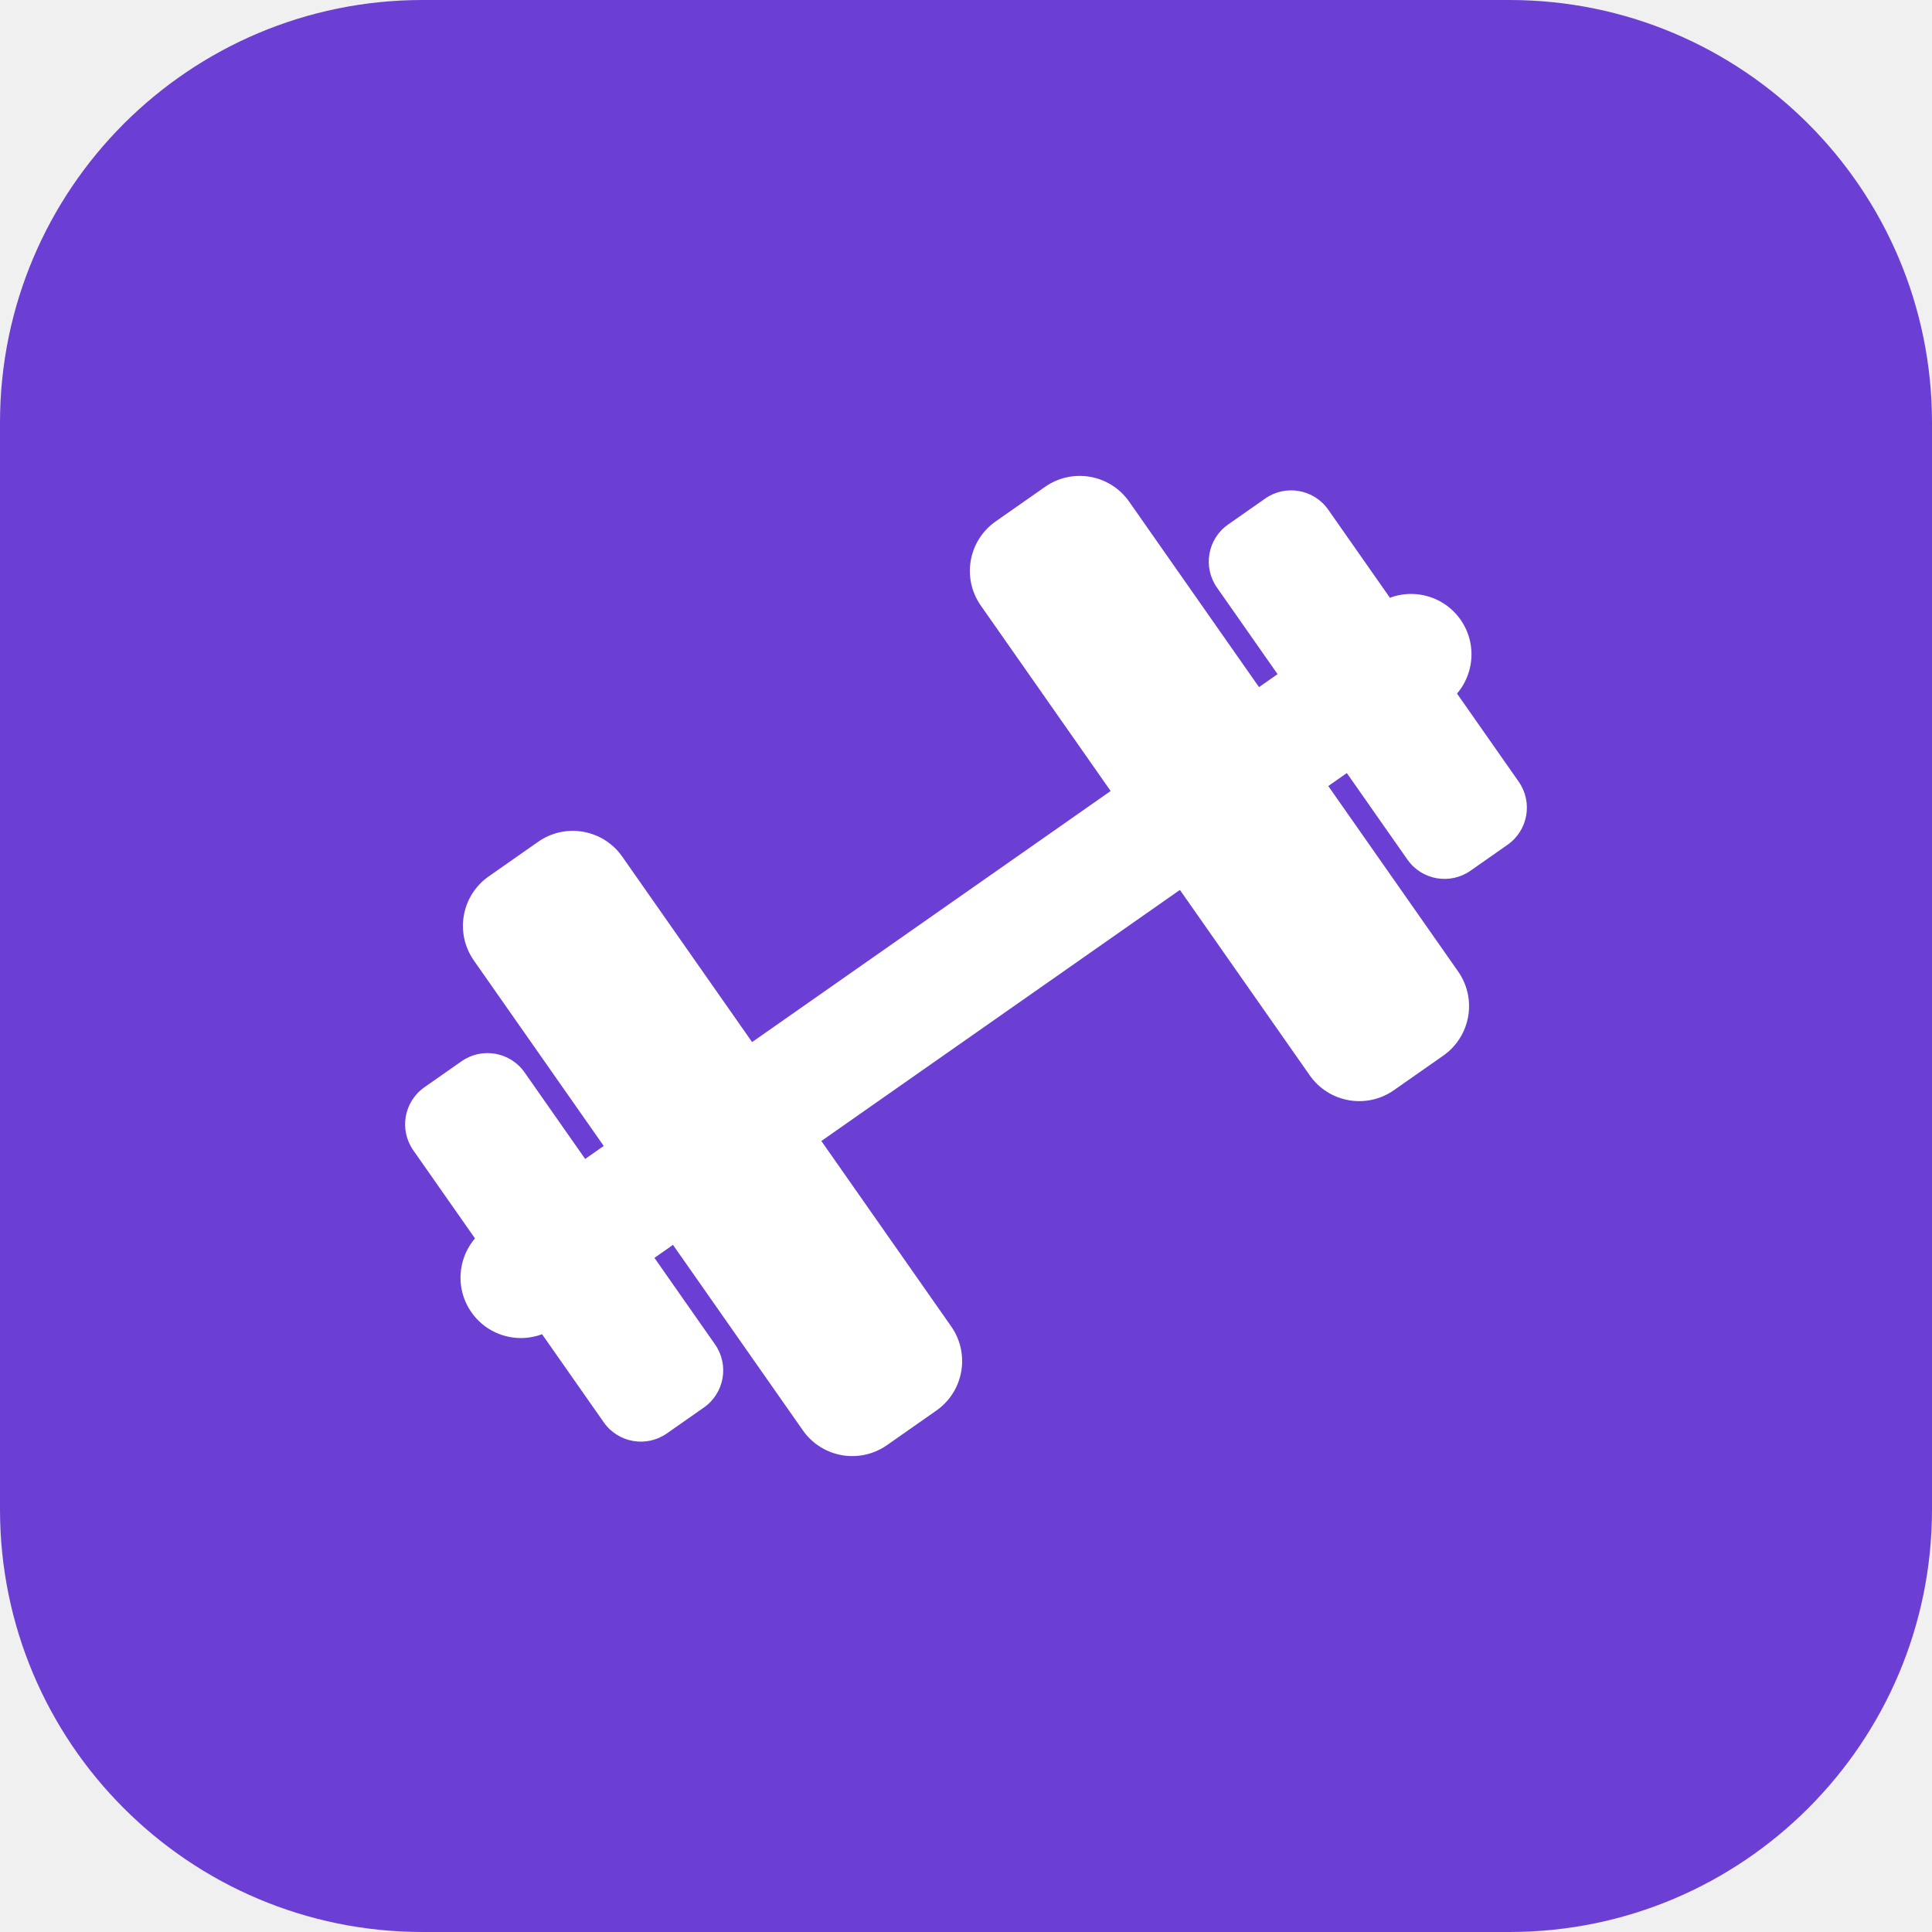
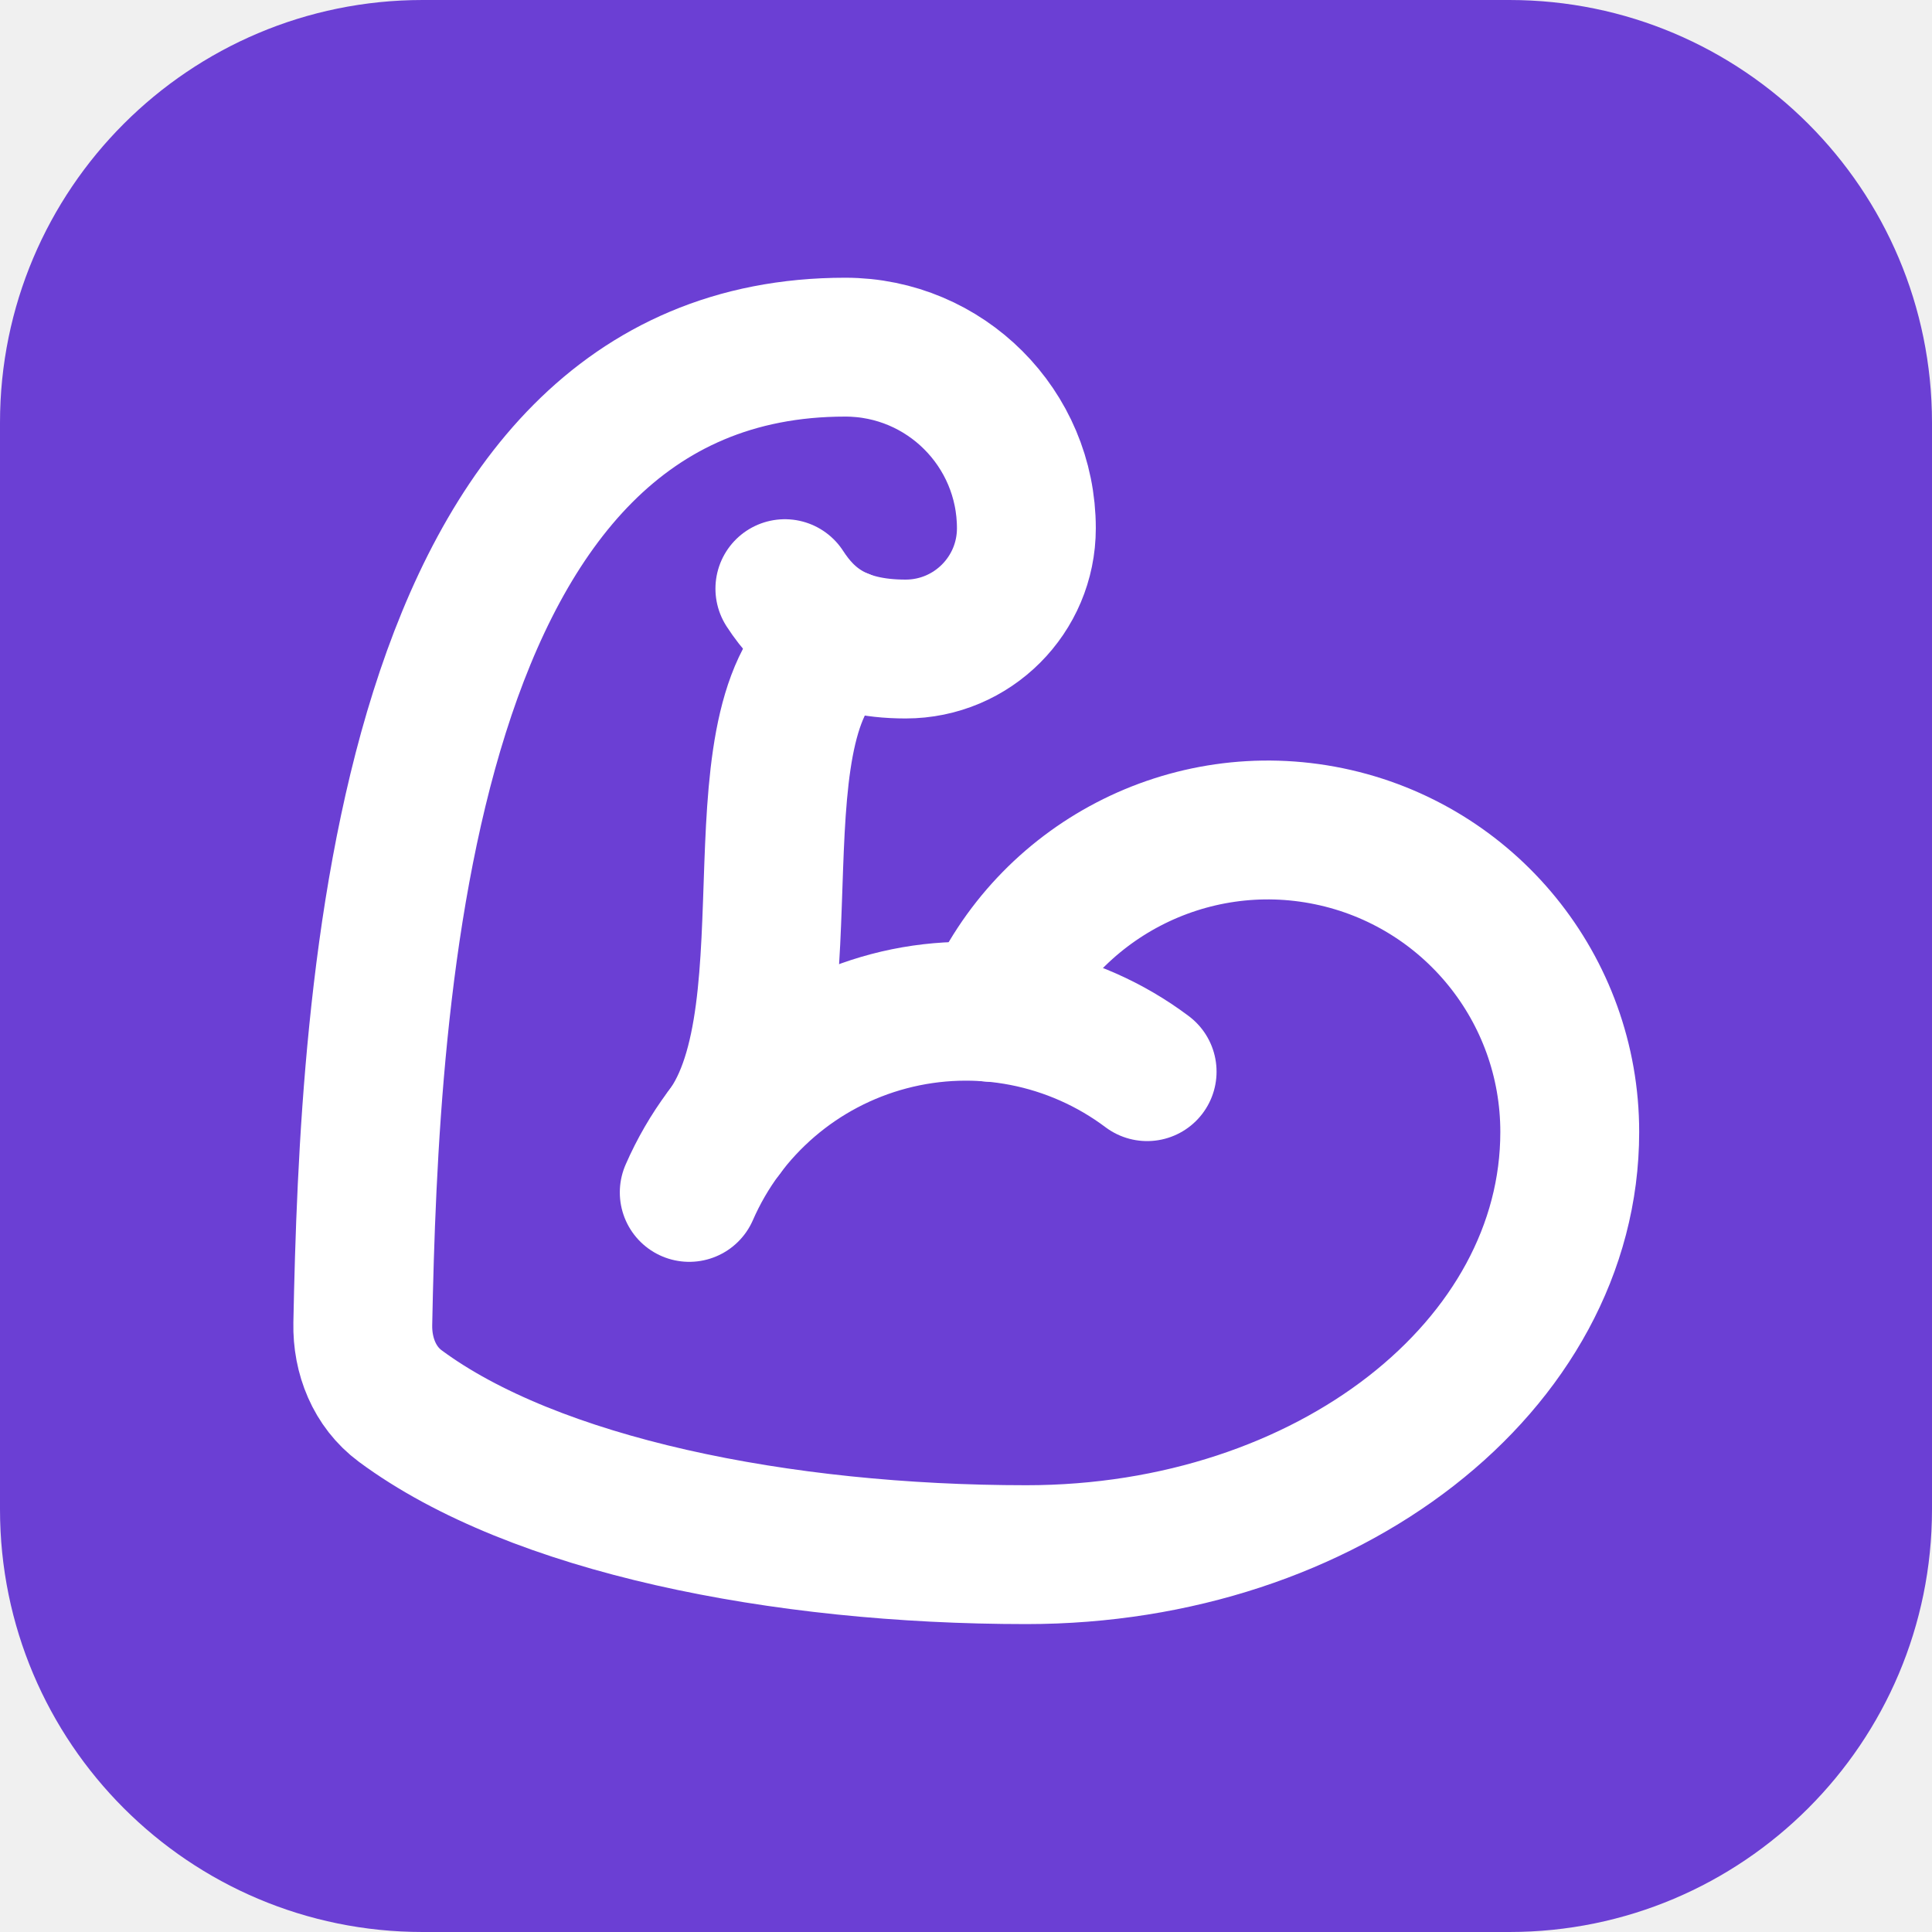
<svg xmlns="http://www.w3.org/2000/svg" viewBox="0 0 512 512">
  <rect width="512" height="512" rx="112" fill="#6b3fd4" />
-   <g fill="#fff" transform="rotate(-35 256 256)">
-     <rect x="96" y="240" width="320" height="32" rx="16" />
-     <rect x="150" y="164" width="48" height="184" rx="16" />
-     <rect x="314" y="164" width="48" height="184" rx="16" />
-     <rect x="108" y="200" width="36" height="112" rx="12" />
-     <rect x="368" y="200" width="36" height="112" rx="12" />
+   <g fill="none" stroke="#fff" stroke-width="2.3" stroke-linecap="round" stroke-linejoin="round" transform="translate(64 60) scale(16)">
+     <path d="M12.409 13.017A5 5 0 0 1 22 15c0 3.866-4 7-9 7-4.077 0-8.153-.82-10.371-2.462-.426-.316-.631-.832-.62-1.362C2.118 12.723 2.627 2 10 2a3 3 0 0 1 3 3 2 2 0 0 1-2 2c-1.105 0-1.64-.444-2-1" />
+     <path d="M15 14a5 5 0 0 0-7.584 2" />
+     <path d="M9.964 6.825C8.019 7.977 9.5 13 8 15" />
  </g>
</svg>
